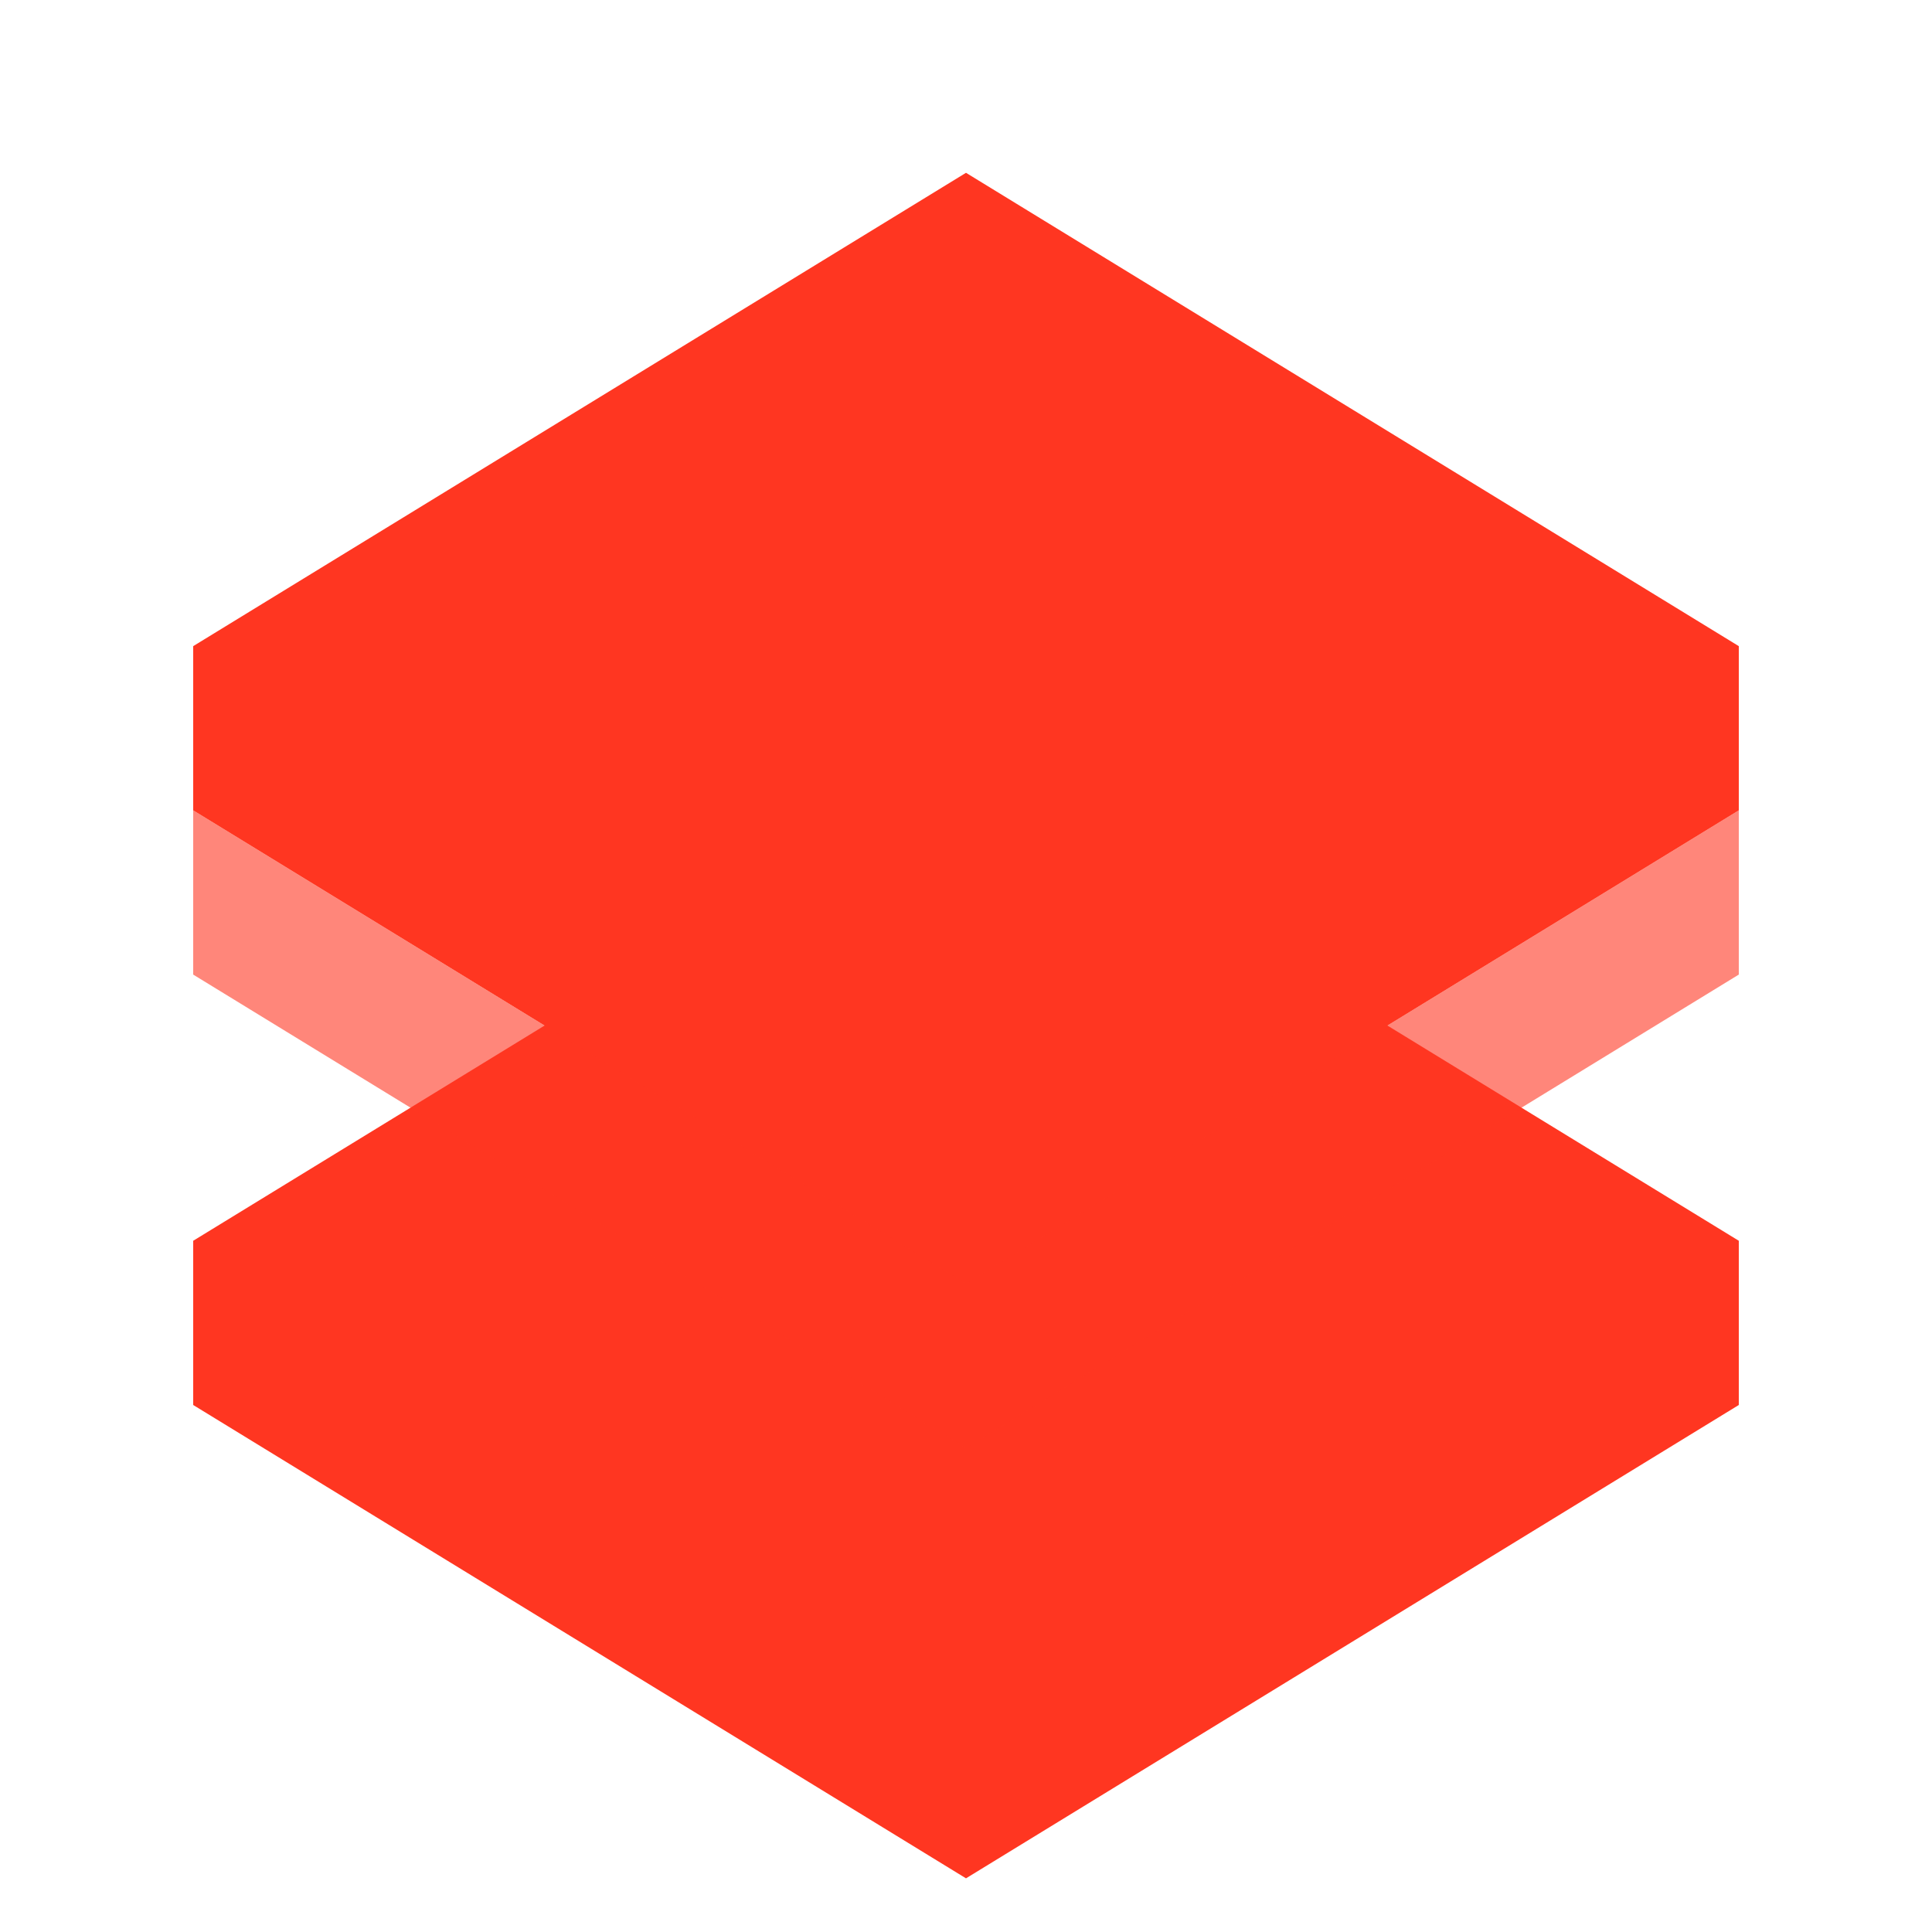
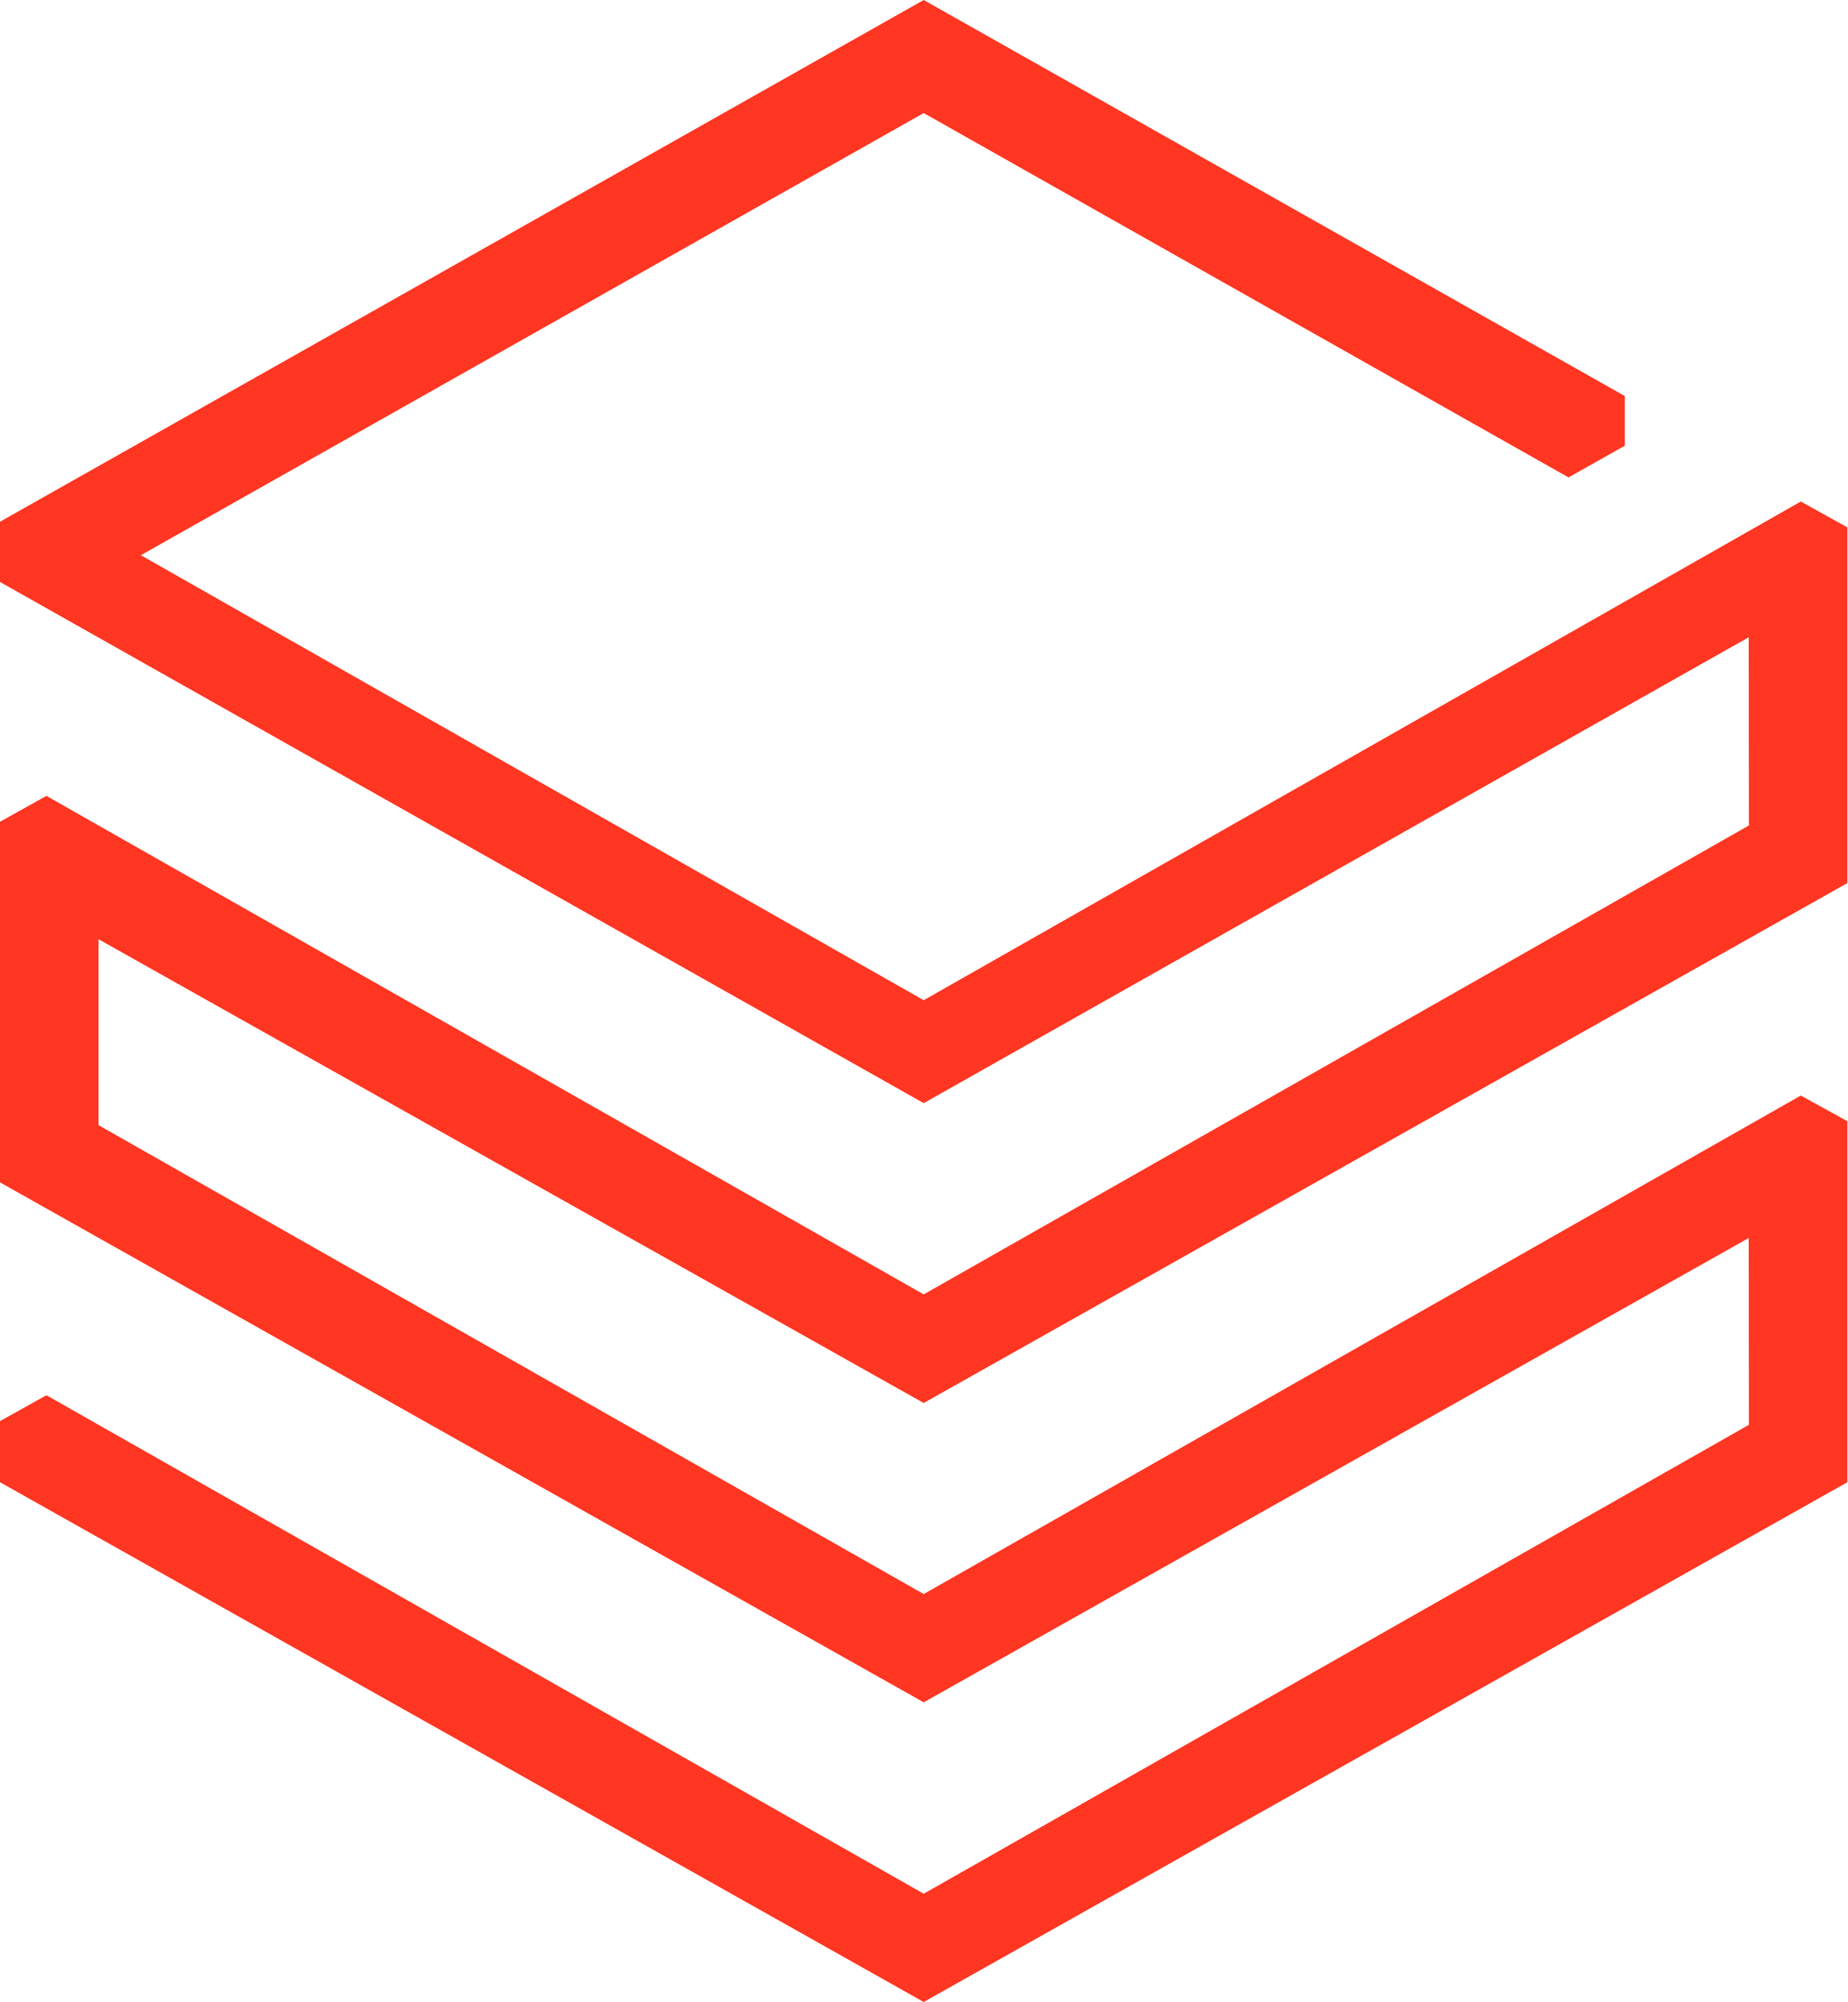
- <svg xmlns="http://www.w3.org/2000/svg" viewBox="0 0 36 36" fill="none">
-   <path d="M18 3.22L3.6 12.04v3.06l14.4 8.82 14.4-8.82v-3.06L18 3.22z" fill="#FF3621" />
-   <path d="M18 14.3L3.6 23.12v3.06L18 35.0l14.4-8.82v-3.06L18 14.3z" fill="#FF3621" />
-   <path d="M3.6 15.1v3.06L18 26.98l14.4-8.82V15.1L18 23.92 3.6 15.1z" fill="#FF3621" opacity="0.6" />
+ <svg xmlns="http://www.w3.org/2000/svg" viewBox="0 0 104.26 112.97" fill="none">
+   <polygon fill="#FF3621" points="0 29.44 0 32.84 52.13 62.25 98.69 35.96 98.7 46.58 52.13 73.04 2.62 44.91 0 46.37 0 66.72 52.13 96.06 98.69 69.86 98.7 80.4 52.13 106.86 2.62 78.73 0 80.19 0 83.64 52.13 112.97 104.26 83.64 104.26 63.27 101.63 61.82 52.13 89.95 5.56 63.49 5.56 53 52.13 79.17 104.26 49.83 104.26 29.76 101.63 28.3 52.13 56.44 7.95 31.33 52.13 6.38 88.52 26.94 91.7 25.15 91.7 22.35 52.13 0 0 29.44" />
</svg>
